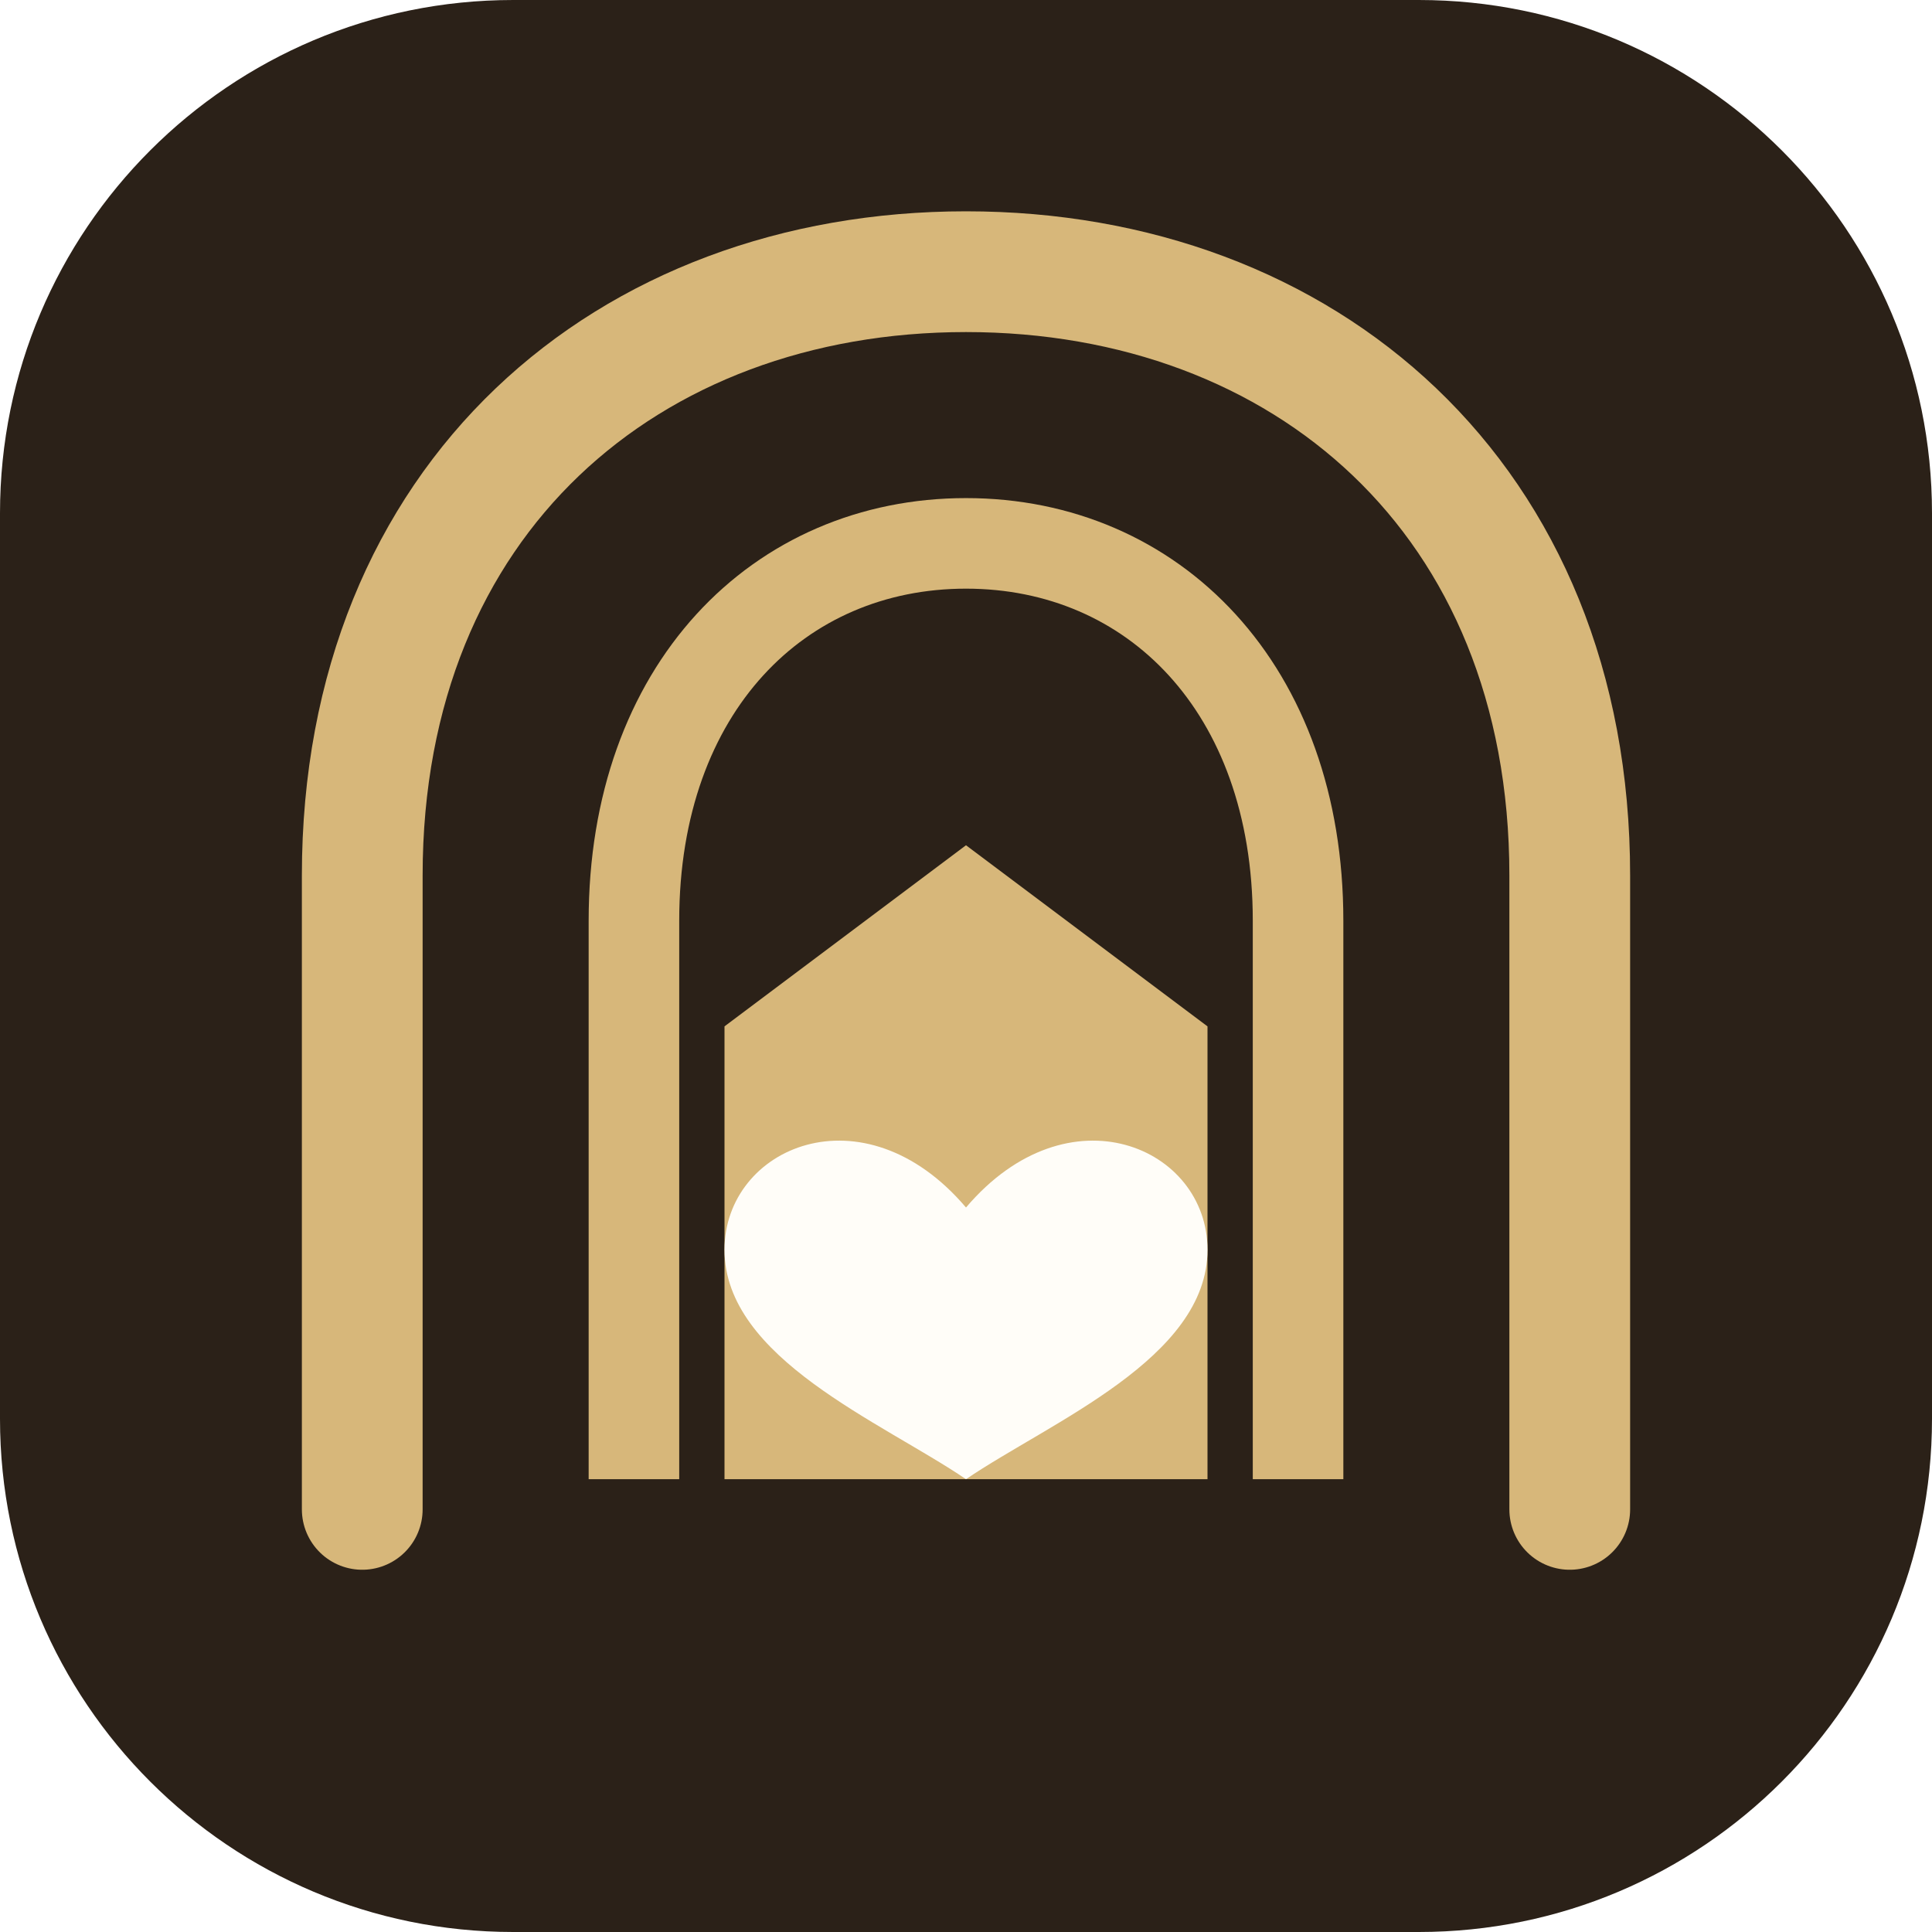
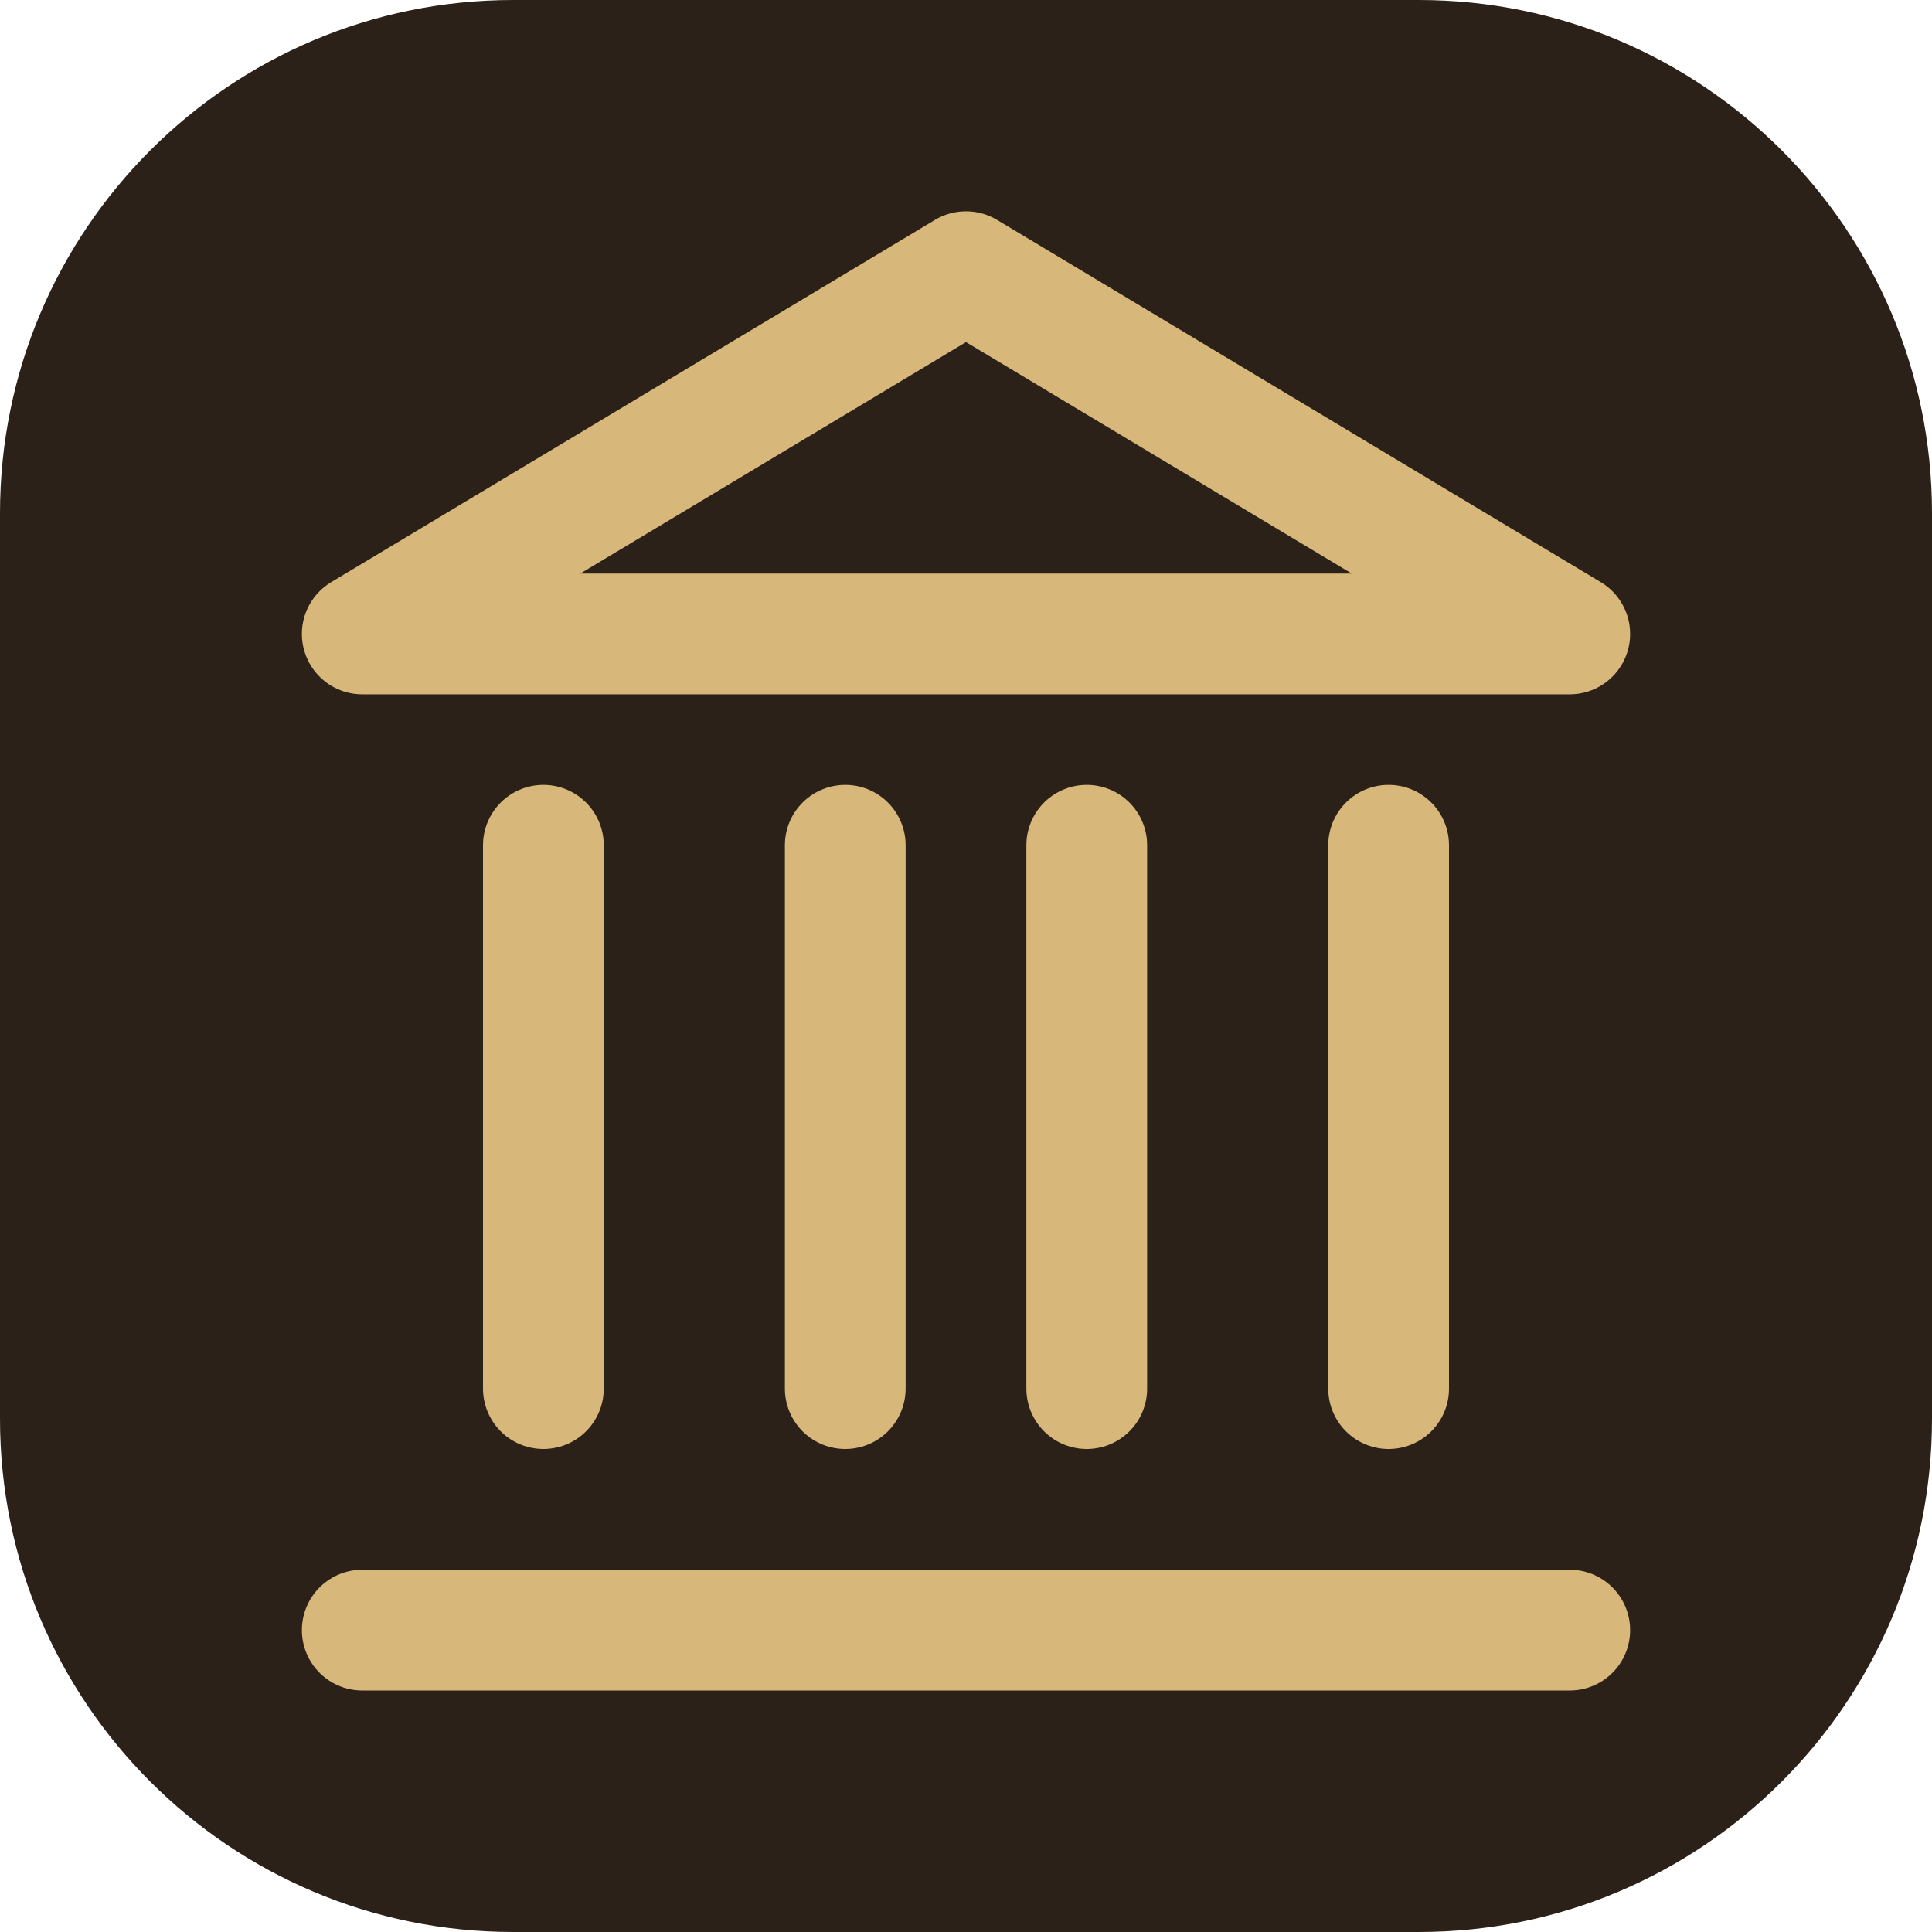
<svg xmlns="http://www.w3.org/2000/svg" viewBox="0 0 64 64">
  <rect width="64" height="64" rx="17" fill="#2B2118" />
-   <path d="M12 50V29C12 16.5 20.8 9 32 9s20 7.5 20 20v21" fill="none" stroke="#D7B77A" stroke-width="4" stroke-linecap="round" />
-   <path d="M21 49V30.5C21 22.8 25.8 18 32 18s11 4.8 11 12.5V49" fill="none" stroke="#D7B77A" stroke-width="3" />
-   <path d="m24 34 8-6 8 6v15H24V34Z" fill="#D7B77A" />
-   <path d="M32 40c-3.4-4-8-2-8 1.4 0 3.6 5.2 5.7 8 7.6 2.8-1.9 8-4 8-7.6C40 38 35.4 36 32 40Z" fill="#FFFDF8" />
+   <g fill="none" stroke="#D7B77A" stroke-linecap="round" stroke-linejoin="round" stroke-width="4">
+     <path d="M12 54h40" />
+     <path d="M18 46V28M28 46V28M36 46V28M46 46V28" />
+     <path d="m32 9 20 12H12Z" />
+   </g>
</svg>
